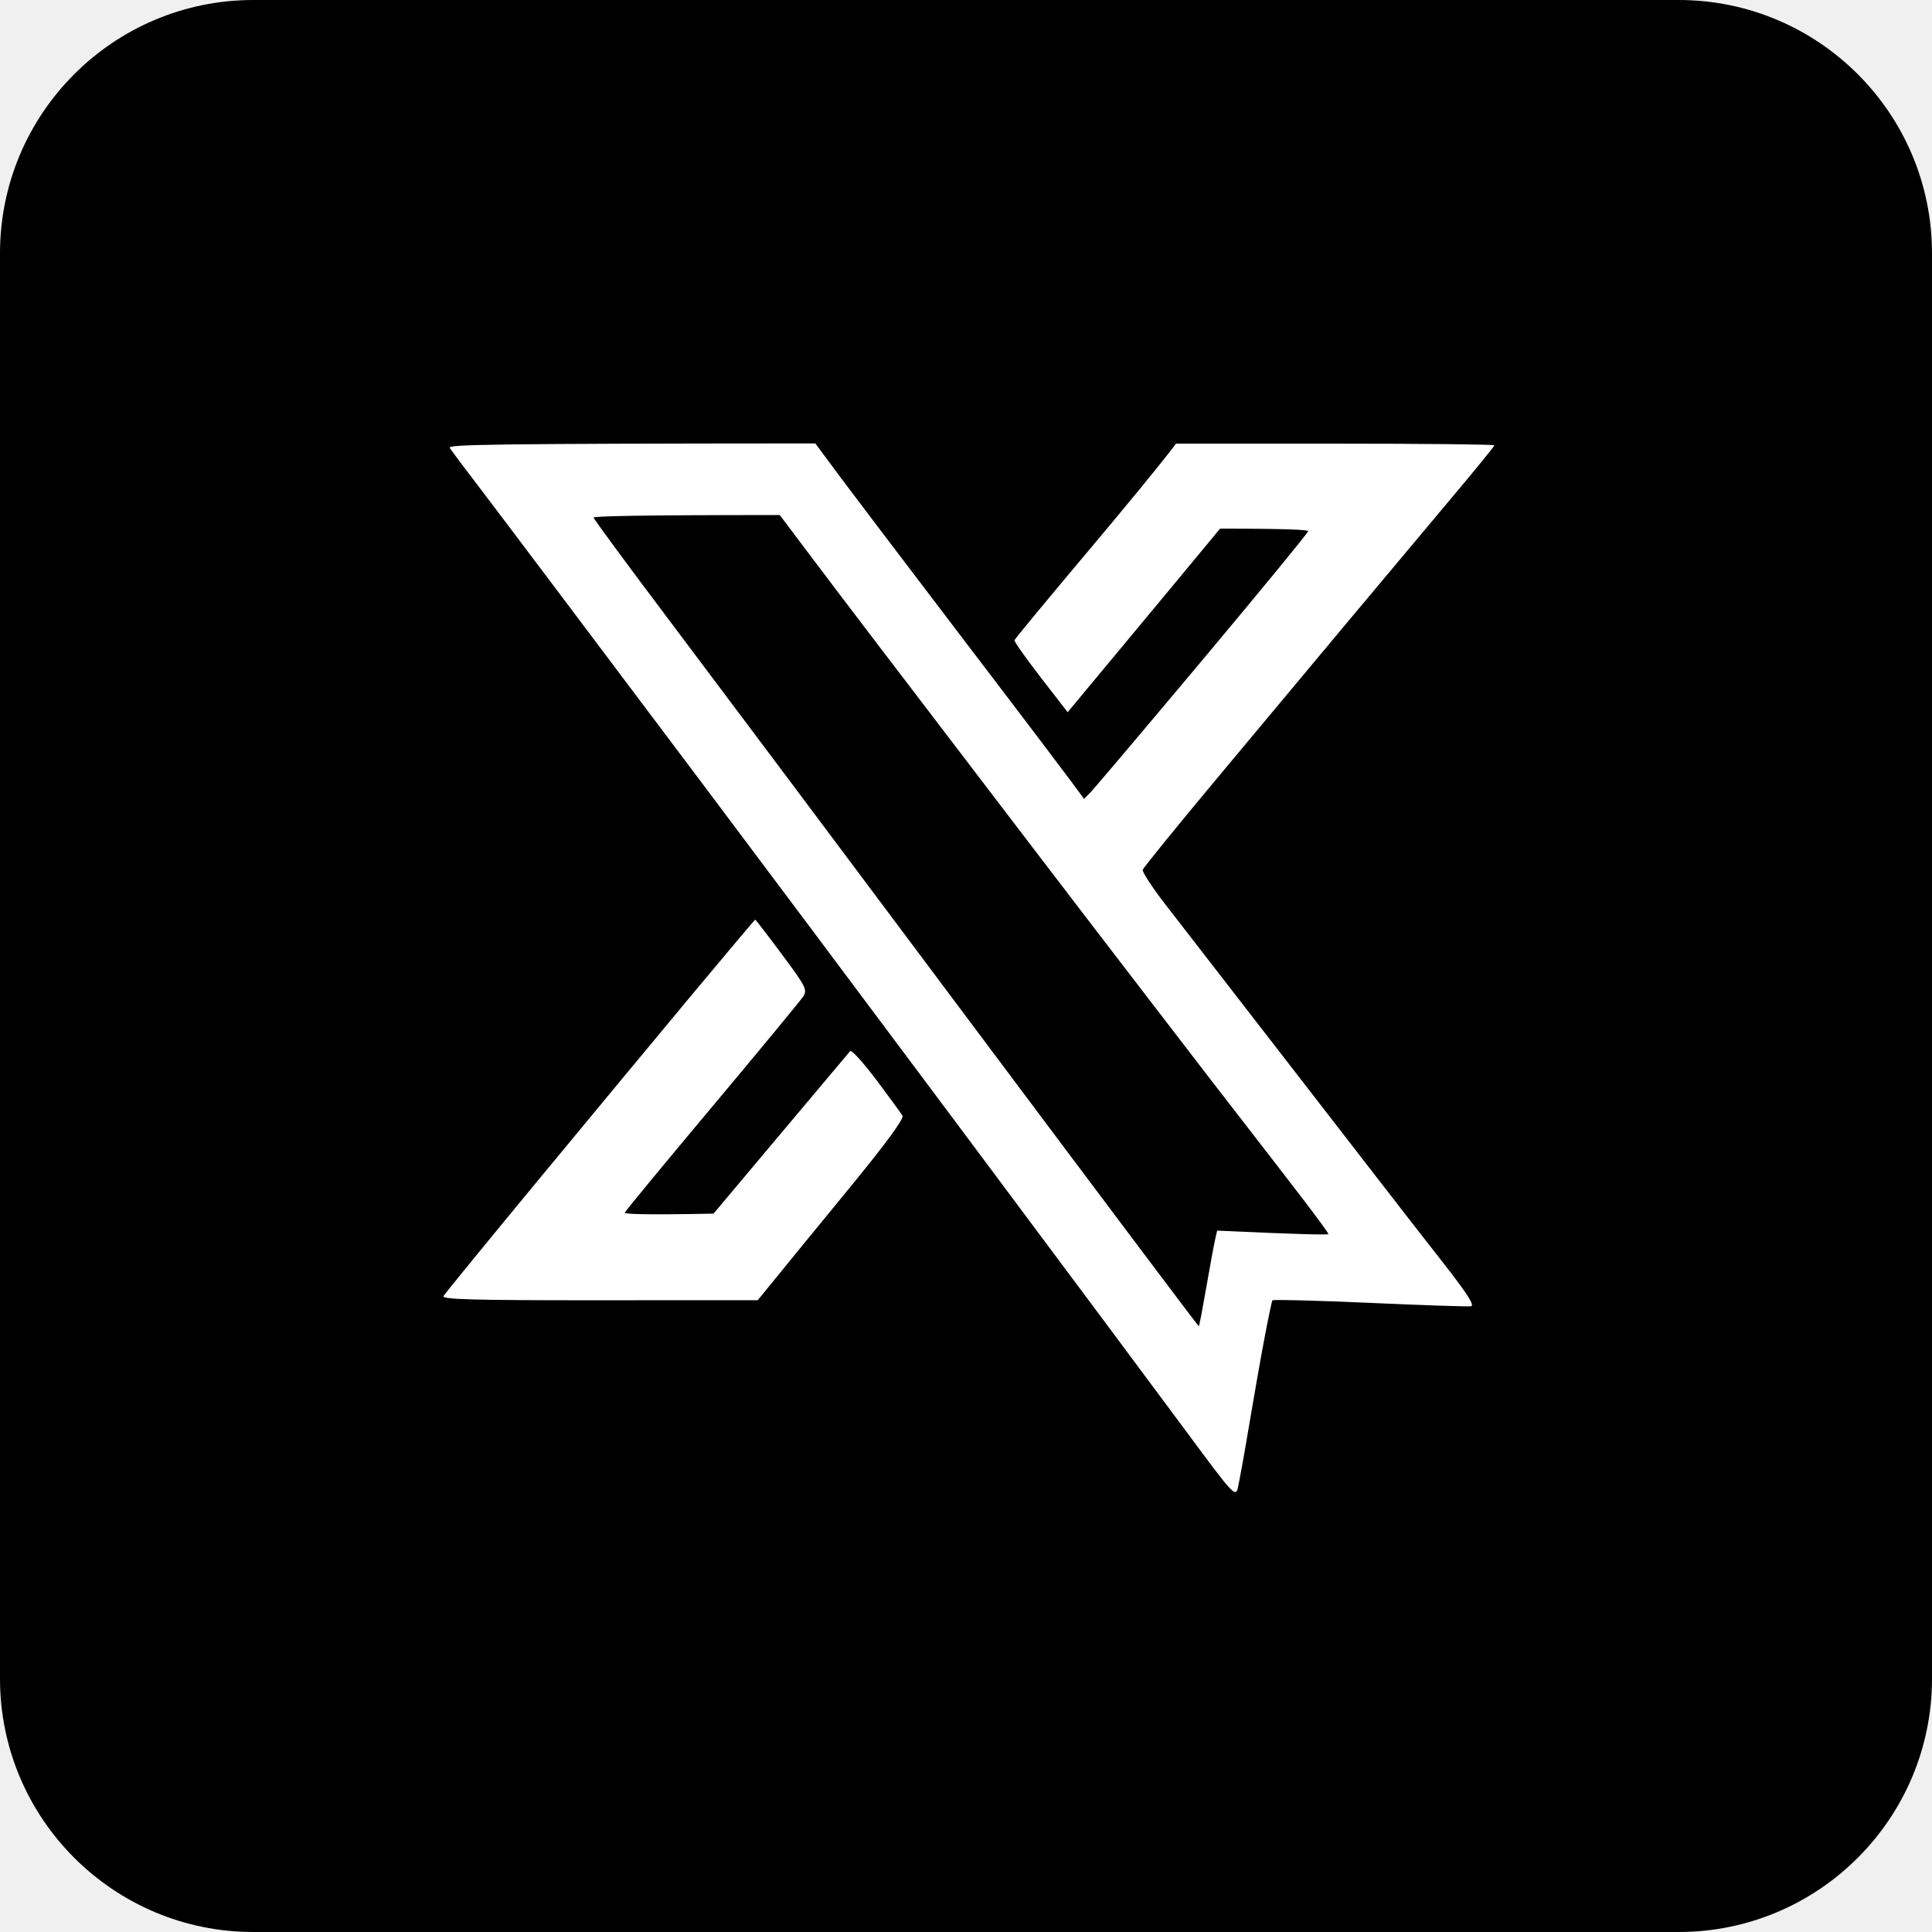
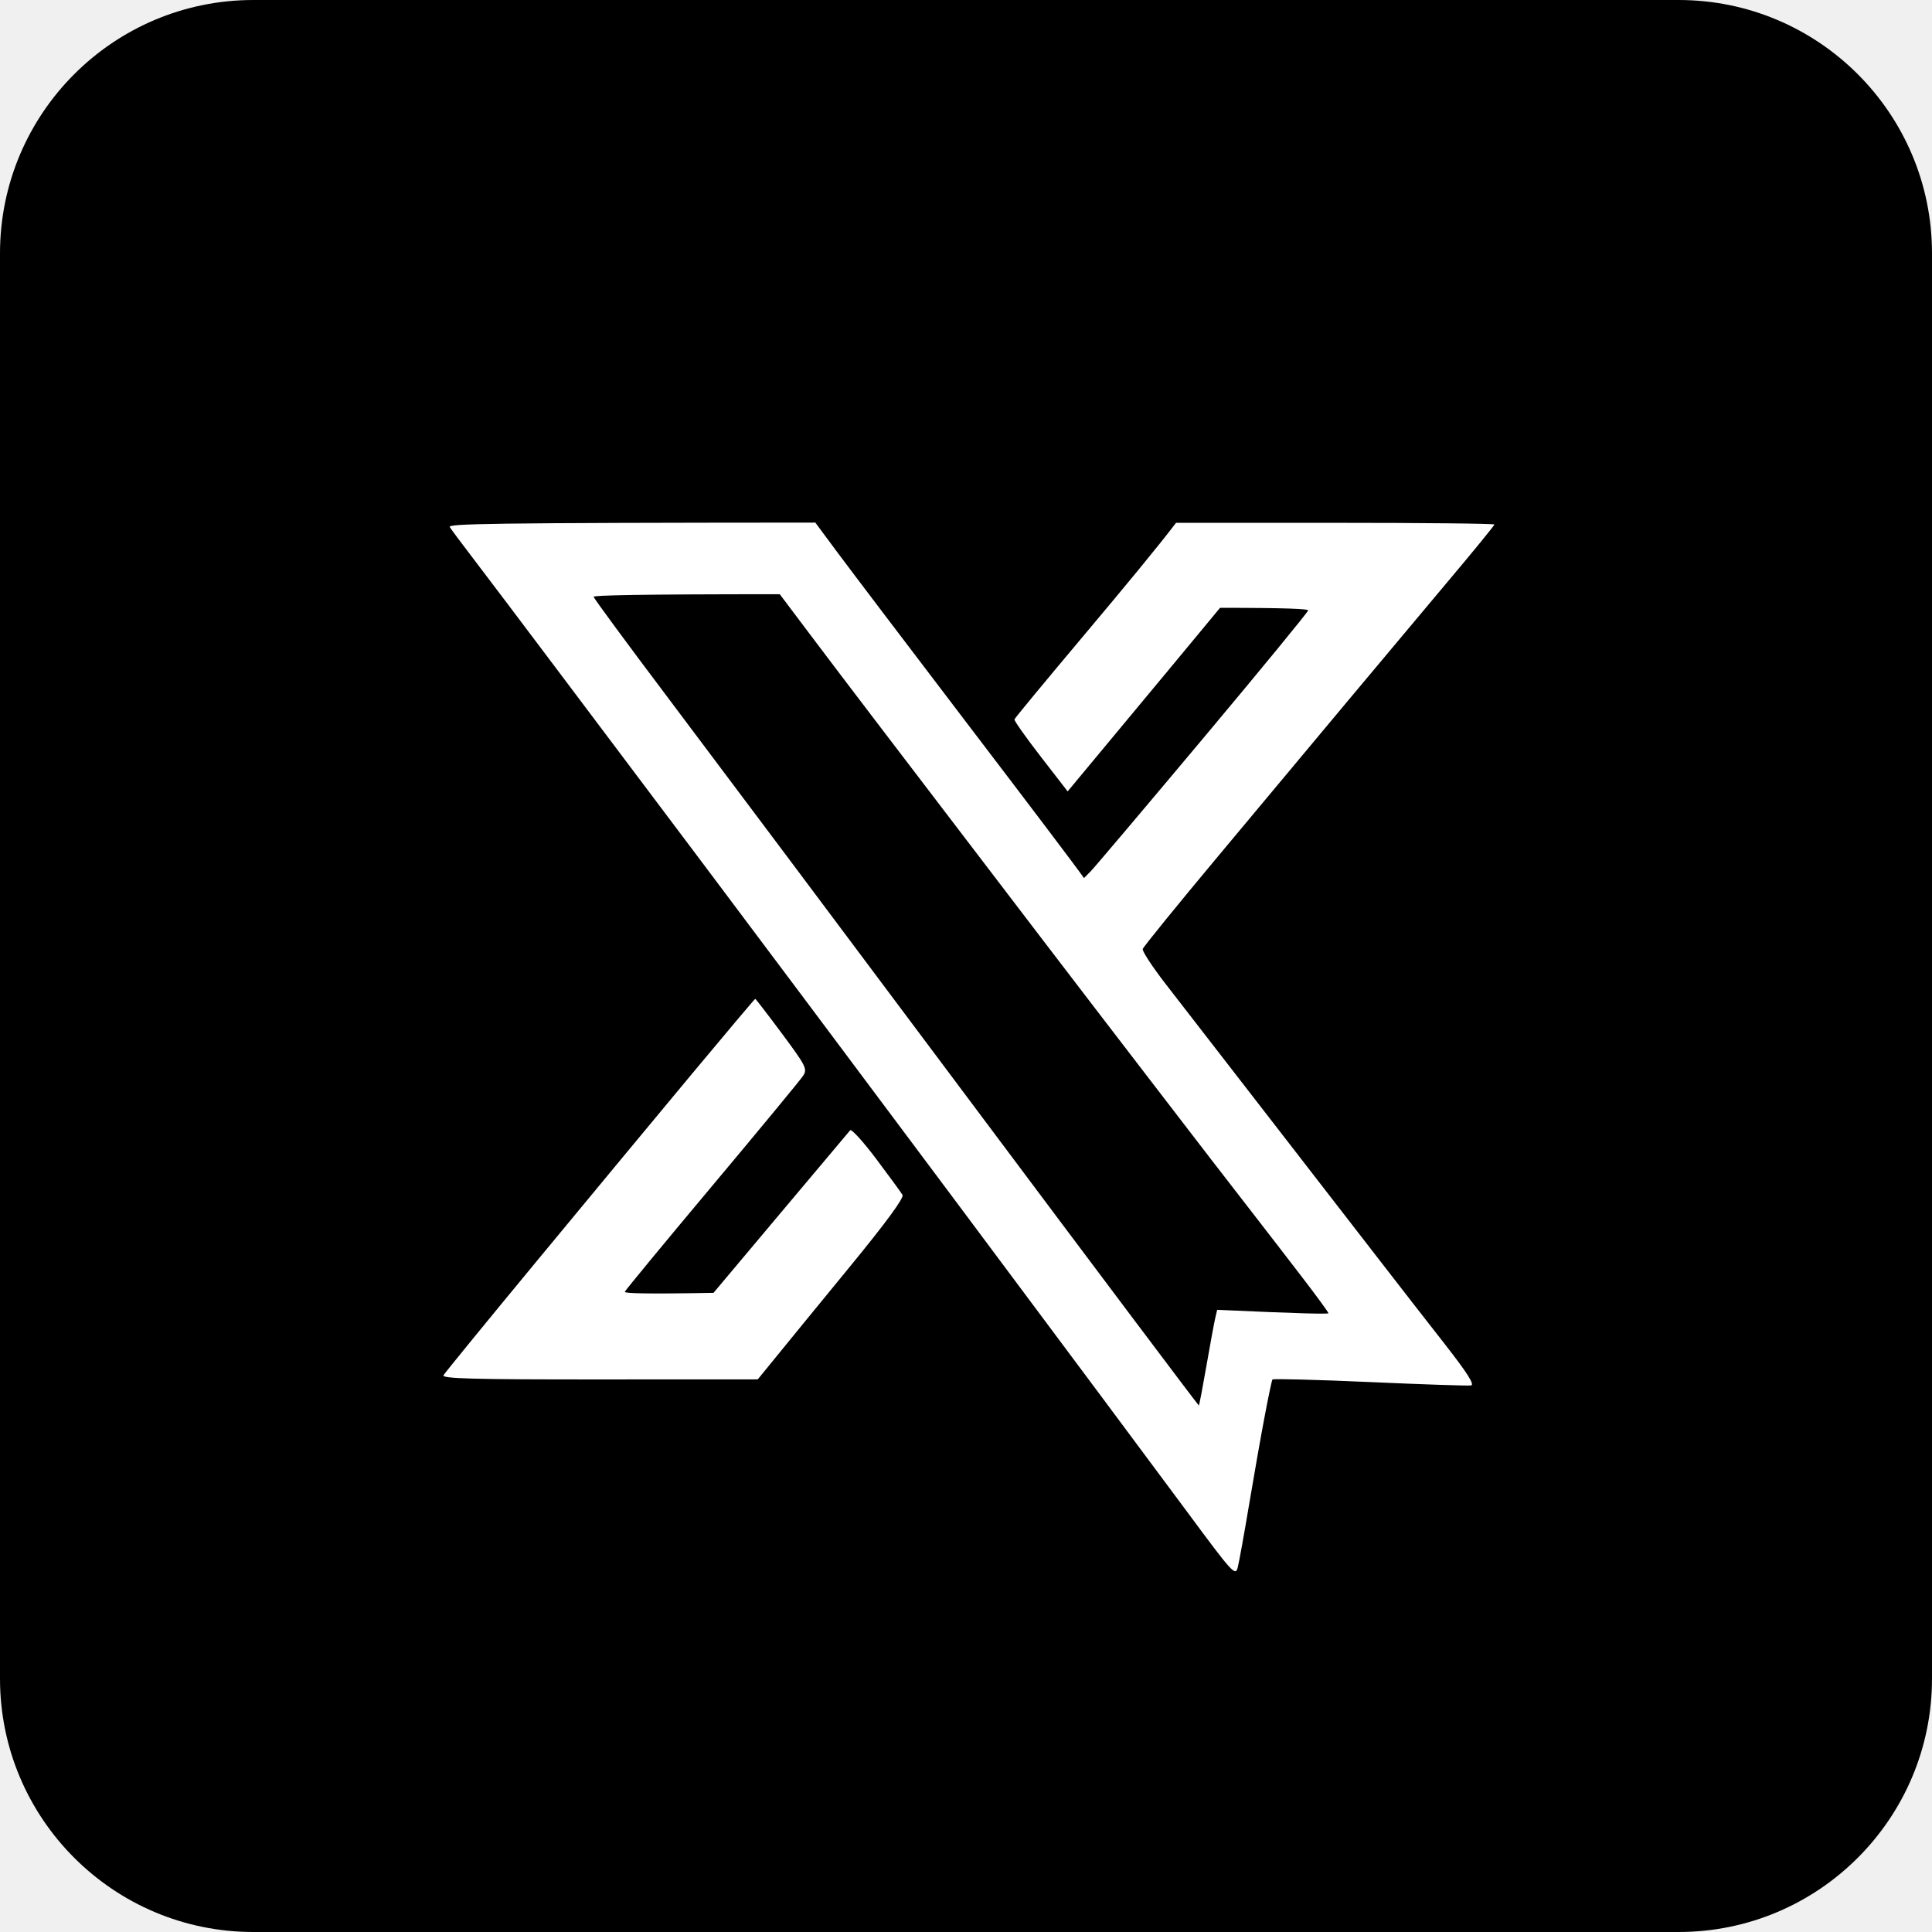
<svg xmlns="http://www.w3.org/2000/svg" width="122" height="122" viewBox="0 0 122 122" fill="none">
  <rect width="122" height="122" rx="16" fill="black" />
-   <path d="M52.876 29.876C53.642 30.907 57.324 35.765 61.062 40.67C64.801 45.575 67.993 49.783 68.451 50.448L68.875 50.019C69.109 49.782 72.295 46.015 75.956 41.647C79.615 37.281 82.605 33.636 82.607 33.543C82.605 33.455 81.352 33.382 77.043 33.382L73.886 37.192C72.149 39.287 69.983 41.895 67.419 44.974L65.716 42.773C64.779 41.563 64.033 40.506 64.059 40.427C64.088 40.339 66.082 37.931 68.488 35.069C70.898 32.203 73.185 29.442 74.263 28.015H84.314C89.836 28.015 94.356 28.062 94.366 28.122C94.366 28.18 93.085 29.752 91.519 31.61C89.956 33.469 87.092 36.887 85.156 39.203C83.223 41.519 79.523 45.95 76.936 49.048C74.349 52.146 72.201 54.79 72.16 54.926C72.122 55.061 72.761 56.04 73.582 57.102C74.403 58.165 77.37 61.997 80.176 65.616C82.982 69.238 86.159 73.343 87.239 74.74C88.319 76.138 90.11 78.441 91.22 79.857C92.659 81.699 93.136 82.449 92.89 82.487C92.698 82.517 89.816 82.421 86.484 82.272C83.15 82.124 80.391 82.053 80.351 82.111C80.31 82.169 80.086 83.234 79.853 84.473C79.617 85.711 79.175 88.226 78.869 90.055C78.563 91.883 78.243 93.651 78.159 93.981C78.014 94.545 77.834 94.348 75.023 90.546C73.383 88.328 66.884 79.604 60.581 71.163C54.276 62.722 47.012 53.013 44.435 49.589C41.858 46.165 37.826 40.803 35.474 37.675C33.123 34.547 30.606 31.215 29.883 30.27C29.158 29.325 28.492 28.431 28.402 28.283C28.272 28.071 30.628 28.013 51.485 28L52.876 29.876ZM49.24 32.523C40.139 32.523 37.49 32.596 37.485 32.684C37.49 32.772 39.605 35.646 42.187 39.07C44.768 42.494 53.355 53.956 61.266 64.539C69.179 75.12 75.676 83.767 75.704 83.752C75.732 83.731 75.946 82.608 76.181 81.253C76.418 79.897 76.666 78.543 76.736 78.248L76.86 77.711C82.3 77.96 83.883 77.984 83.887 77.926C83.887 77.868 83.163 76.876 82.282 75.726C81.399 74.575 79.853 72.569 78.844 71.27C77.836 69.972 76.754 68.572 76.439 68.162C76.123 67.752 74.38 65.481 72.562 63.118C70.745 60.755 67.671 56.742 65.733 54.205C64.041 51.989 61.859 49.129 60.523 47.378L59.999 46.691C58.782 45.096 56.683 42.344 55.331 40.573C53.98 38.802 52.056 36.267 51.058 34.938L49.24 32.523ZM47.69 58.073C47.722 58.075 48.48 59.061 49.379 60.27C50.897 62.312 50.993 62.502 50.716 62.931C50.551 63.184 47.963 66.318 44.963 69.897C41.965 73.473 39.485 76.479 39.455 76.573C39.426 76.668 40.677 76.721 45.057 76.638L49.295 71.593C51.626 68.817 53.603 66.469 53.687 66.372C53.771 66.279 54.512 67.094 55.335 68.189C56.158 69.285 56.904 70.304 56.992 70.457C57.097 70.637 55.945 72.209 53.676 74.974C51.764 77.305 49.67 79.865 47.85 82.103L37.852 82.107C29.917 82.112 27.888 82.056 28.005 81.844C28.088 81.696 30.751 78.435 33.923 74.599C37.094 70.76 41.476 65.475 43.662 62.85C45.848 60.226 47.66 58.078 47.69 58.073Z" fill="white" />
+   <path d="M52.876 34.876C53.642 35.907 57.324 40.765 61.062 45.67C64.801 50.575 67.993 54.783 68.451 55.448L68.875 55.019C69.109 54.782 72.295 51.015 75.956 46.647C79.615 42.281 82.605 38.636 82.607 38.543C82.605 38.455 81.352 38.382 77.043 38.382L73.886 42.192C72.149 44.287 69.983 46.895 67.419 49.974L65.716 47.773C64.779 46.563 64.033 45.506 64.059 45.427C64.088 45.339 66.082 42.931 68.488 40.069C70.898 37.203 73.185 34.442 74.263 33.015H84.314C89.836 33.015 94.356 33.062 94.366 33.122C94.366 33.18 93.085 34.752 91.519 36.61C89.956 38.469 87.092 41.887 85.156 44.203C83.223 46.519 79.523 50.95 76.936 54.048C74.349 57.146 72.201 59.79 72.16 59.926C72.122 60.061 72.761 61.04 73.582 62.102C74.403 63.165 77.37 66.997 80.176 70.616C82.982 74.238 86.159 78.343 87.239 79.74C88.319 81.138 90.11 83.441 91.22 84.857C92.659 86.699 93.136 87.449 92.89 87.487C92.698 87.517 89.816 87.421 86.484 87.272C83.15 87.124 80.391 87.053 80.351 87.111C80.31 87.169 80.086 88.234 79.853 89.473C79.617 90.711 79.175 93.226 78.869 95.055C78.563 96.883 78.243 98.651 78.159 98.981C78.014 99.545 77.834 99.348 75.023 95.546C73.383 93.328 66.884 84.604 60.581 76.163C54.276 67.722 47.012 58.013 44.435 54.589C41.858 51.165 37.826 45.803 35.474 42.675C33.123 39.547 30.606 36.215 29.883 35.27C29.158 34.325 28.492 33.431 28.402 33.283C28.272 33.071 30.628 33.013 51.485 33L52.876 34.876ZM49.24 37.523C40.139 37.523 37.49 37.596 37.485 37.684C37.49 37.772 39.605 40.646 42.187 44.07C44.768 47.494 53.355 58.956 61.266 69.539C69.179 80.12 75.676 88.767 75.704 88.752C75.732 88.731 75.946 87.608 76.181 86.253C76.418 84.897 76.666 83.543 76.736 83.248L76.86 82.711C82.3 82.96 83.883 82.984 83.887 82.926C83.887 82.868 83.163 81.876 82.282 80.726C81.399 79.575 79.853 77.569 78.844 76.27C77.836 74.972 76.754 73.572 76.439 73.162C76.123 72.752 74.38 70.481 72.562 68.118C70.745 65.755 67.671 61.742 65.733 59.205C64.041 56.989 61.86 54.129 60.523 52.378L59.999 51.691C58.782 50.096 56.683 47.344 55.331 45.573C53.98 43.802 52.056 41.267 51.058 39.938L49.24 37.523ZM47.69 63.073C47.722 63.075 48.48 64.061 49.379 65.269C50.897 67.312 50.993 67.502 50.716 67.931C50.551 68.184 47.963 71.318 44.963 74.897C41.965 78.473 39.485 81.479 39.455 81.573C39.426 81.668 40.677 81.721 45.057 81.638L49.295 76.593C51.626 73.817 53.603 71.469 53.687 71.372C53.771 71.279 54.512 72.094 55.335 73.189C56.158 74.285 56.904 75.304 56.992 75.457C57.097 75.637 55.945 77.209 53.676 79.974C51.764 82.305 49.67 84.865 47.85 87.103L37.852 87.107C29.917 87.112 27.888 87.056 28.005 86.844C28.088 86.696 30.751 83.435 33.923 79.599C37.094 75.76 41.476 70.475 43.662 67.85C45.848 65.226 47.66 63.078 47.69 63.073Z" fill="white" />
</svg>
